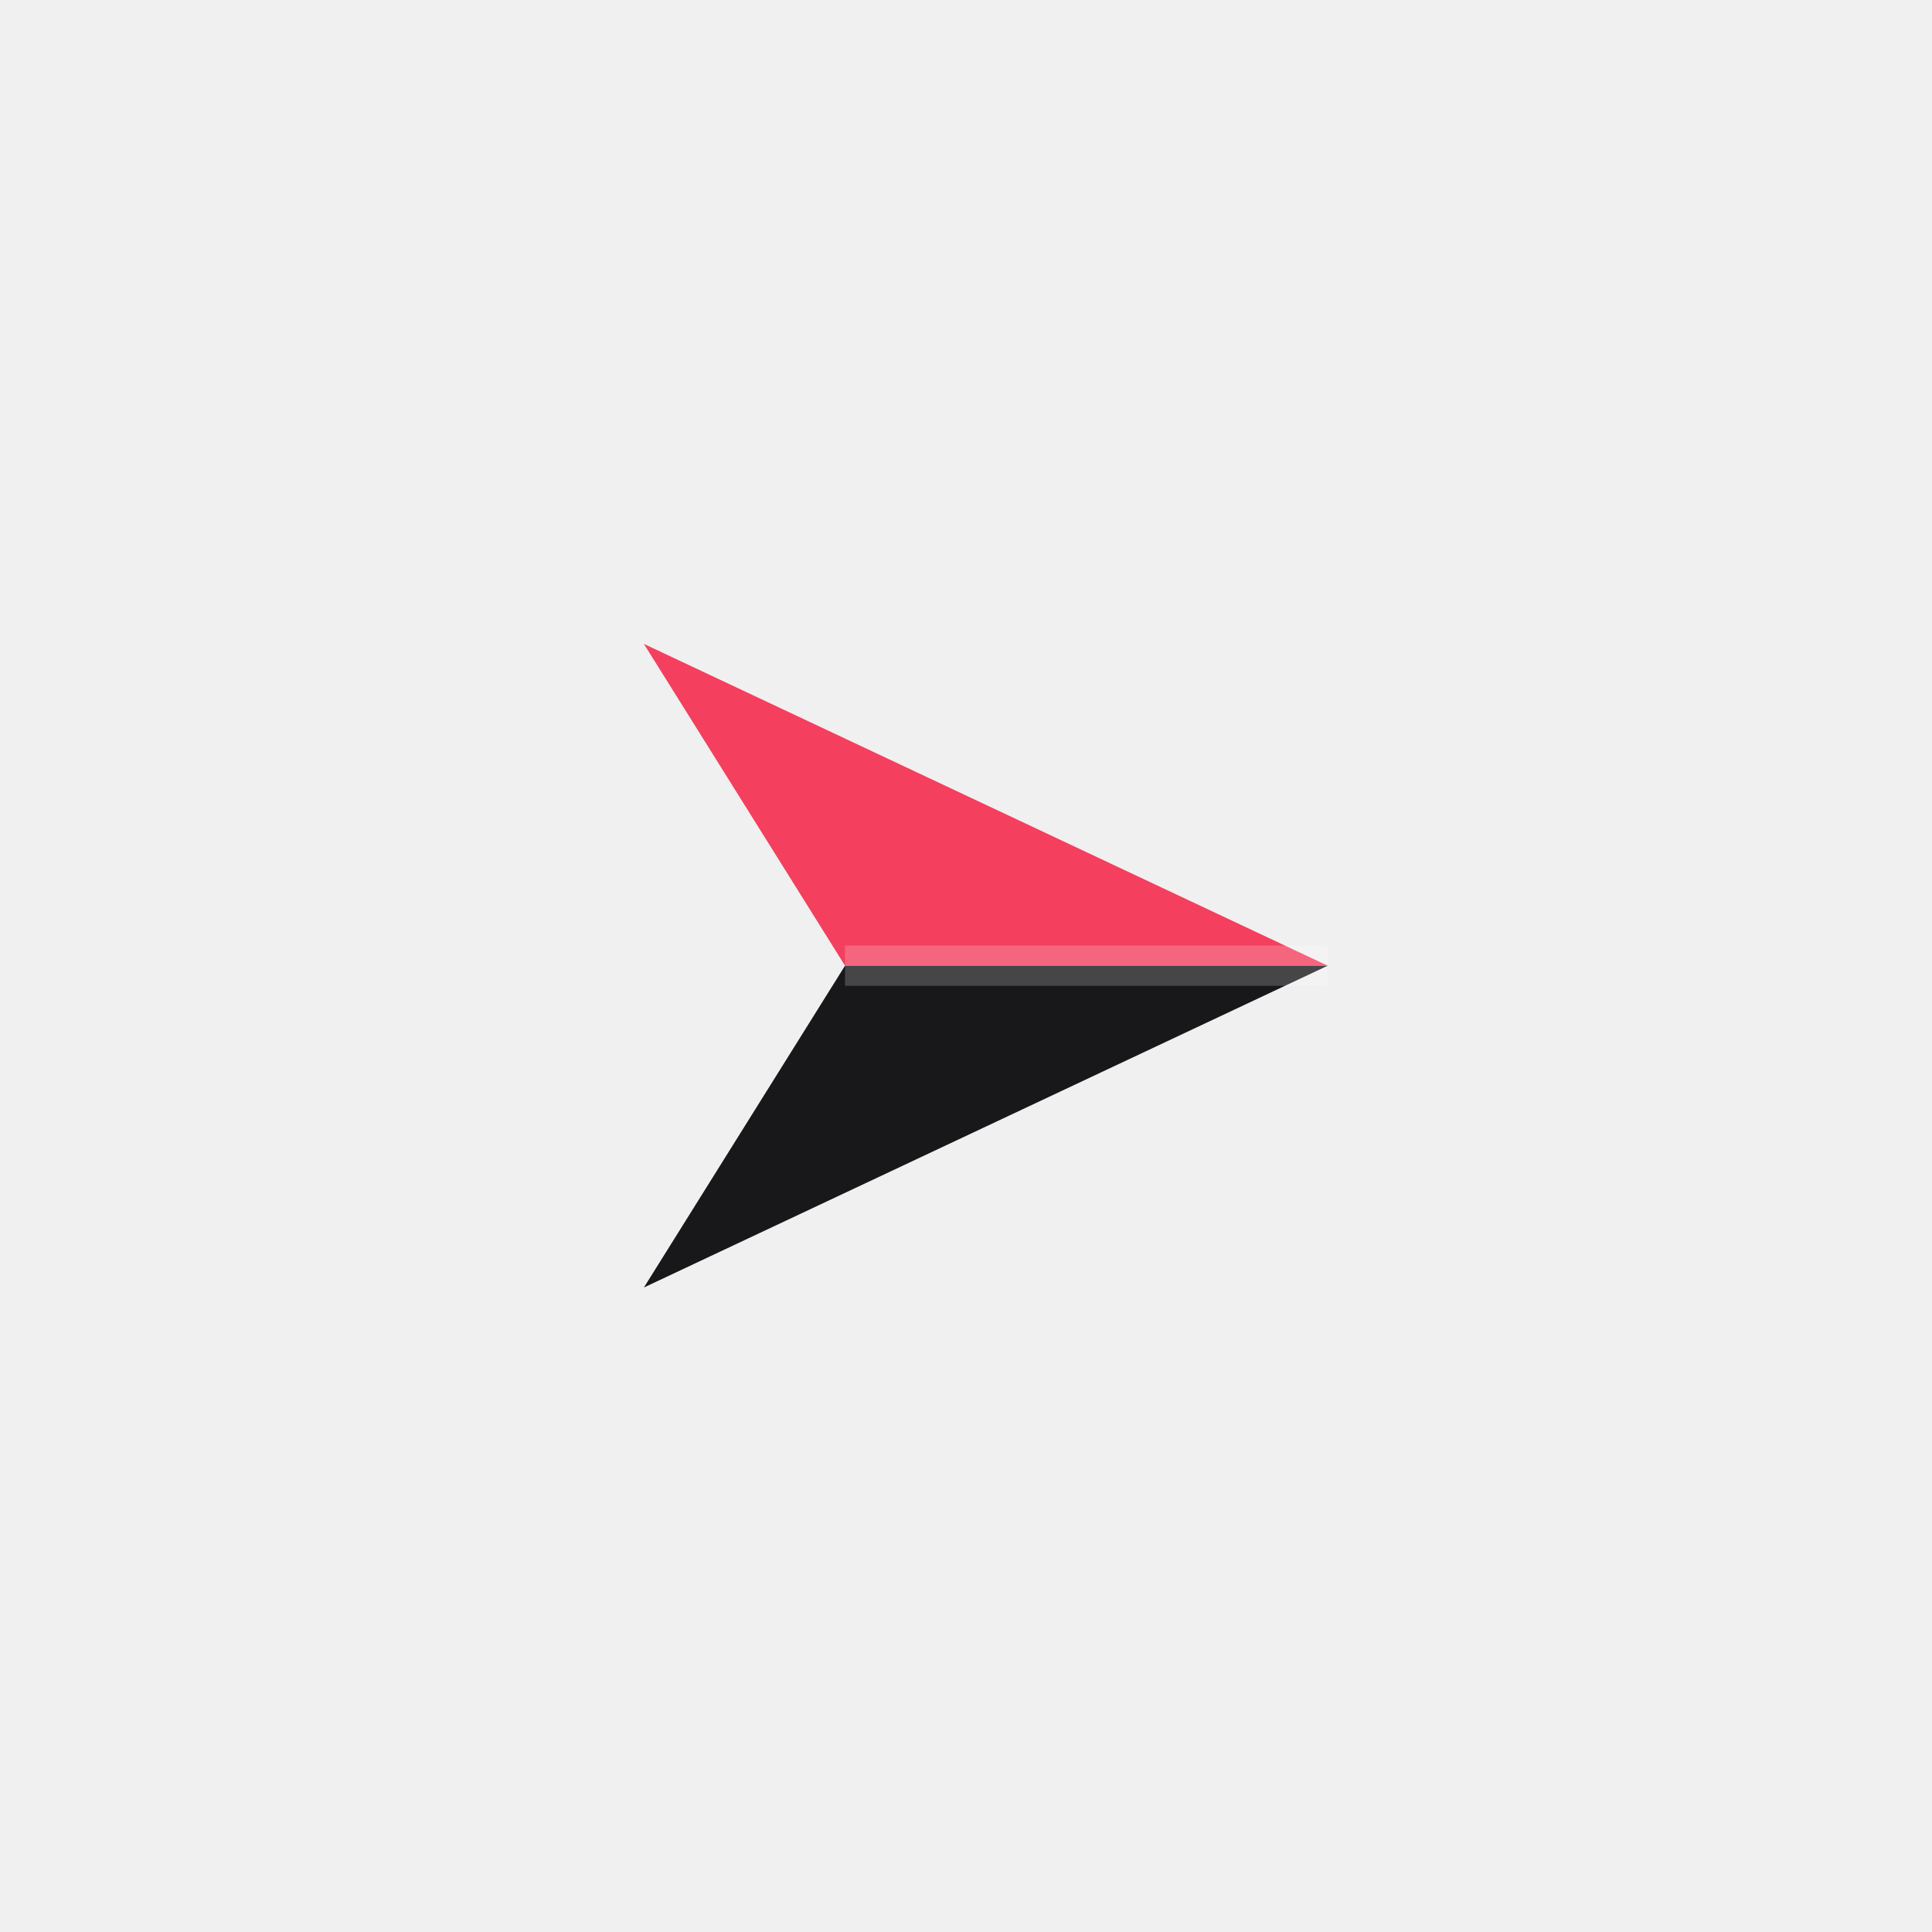
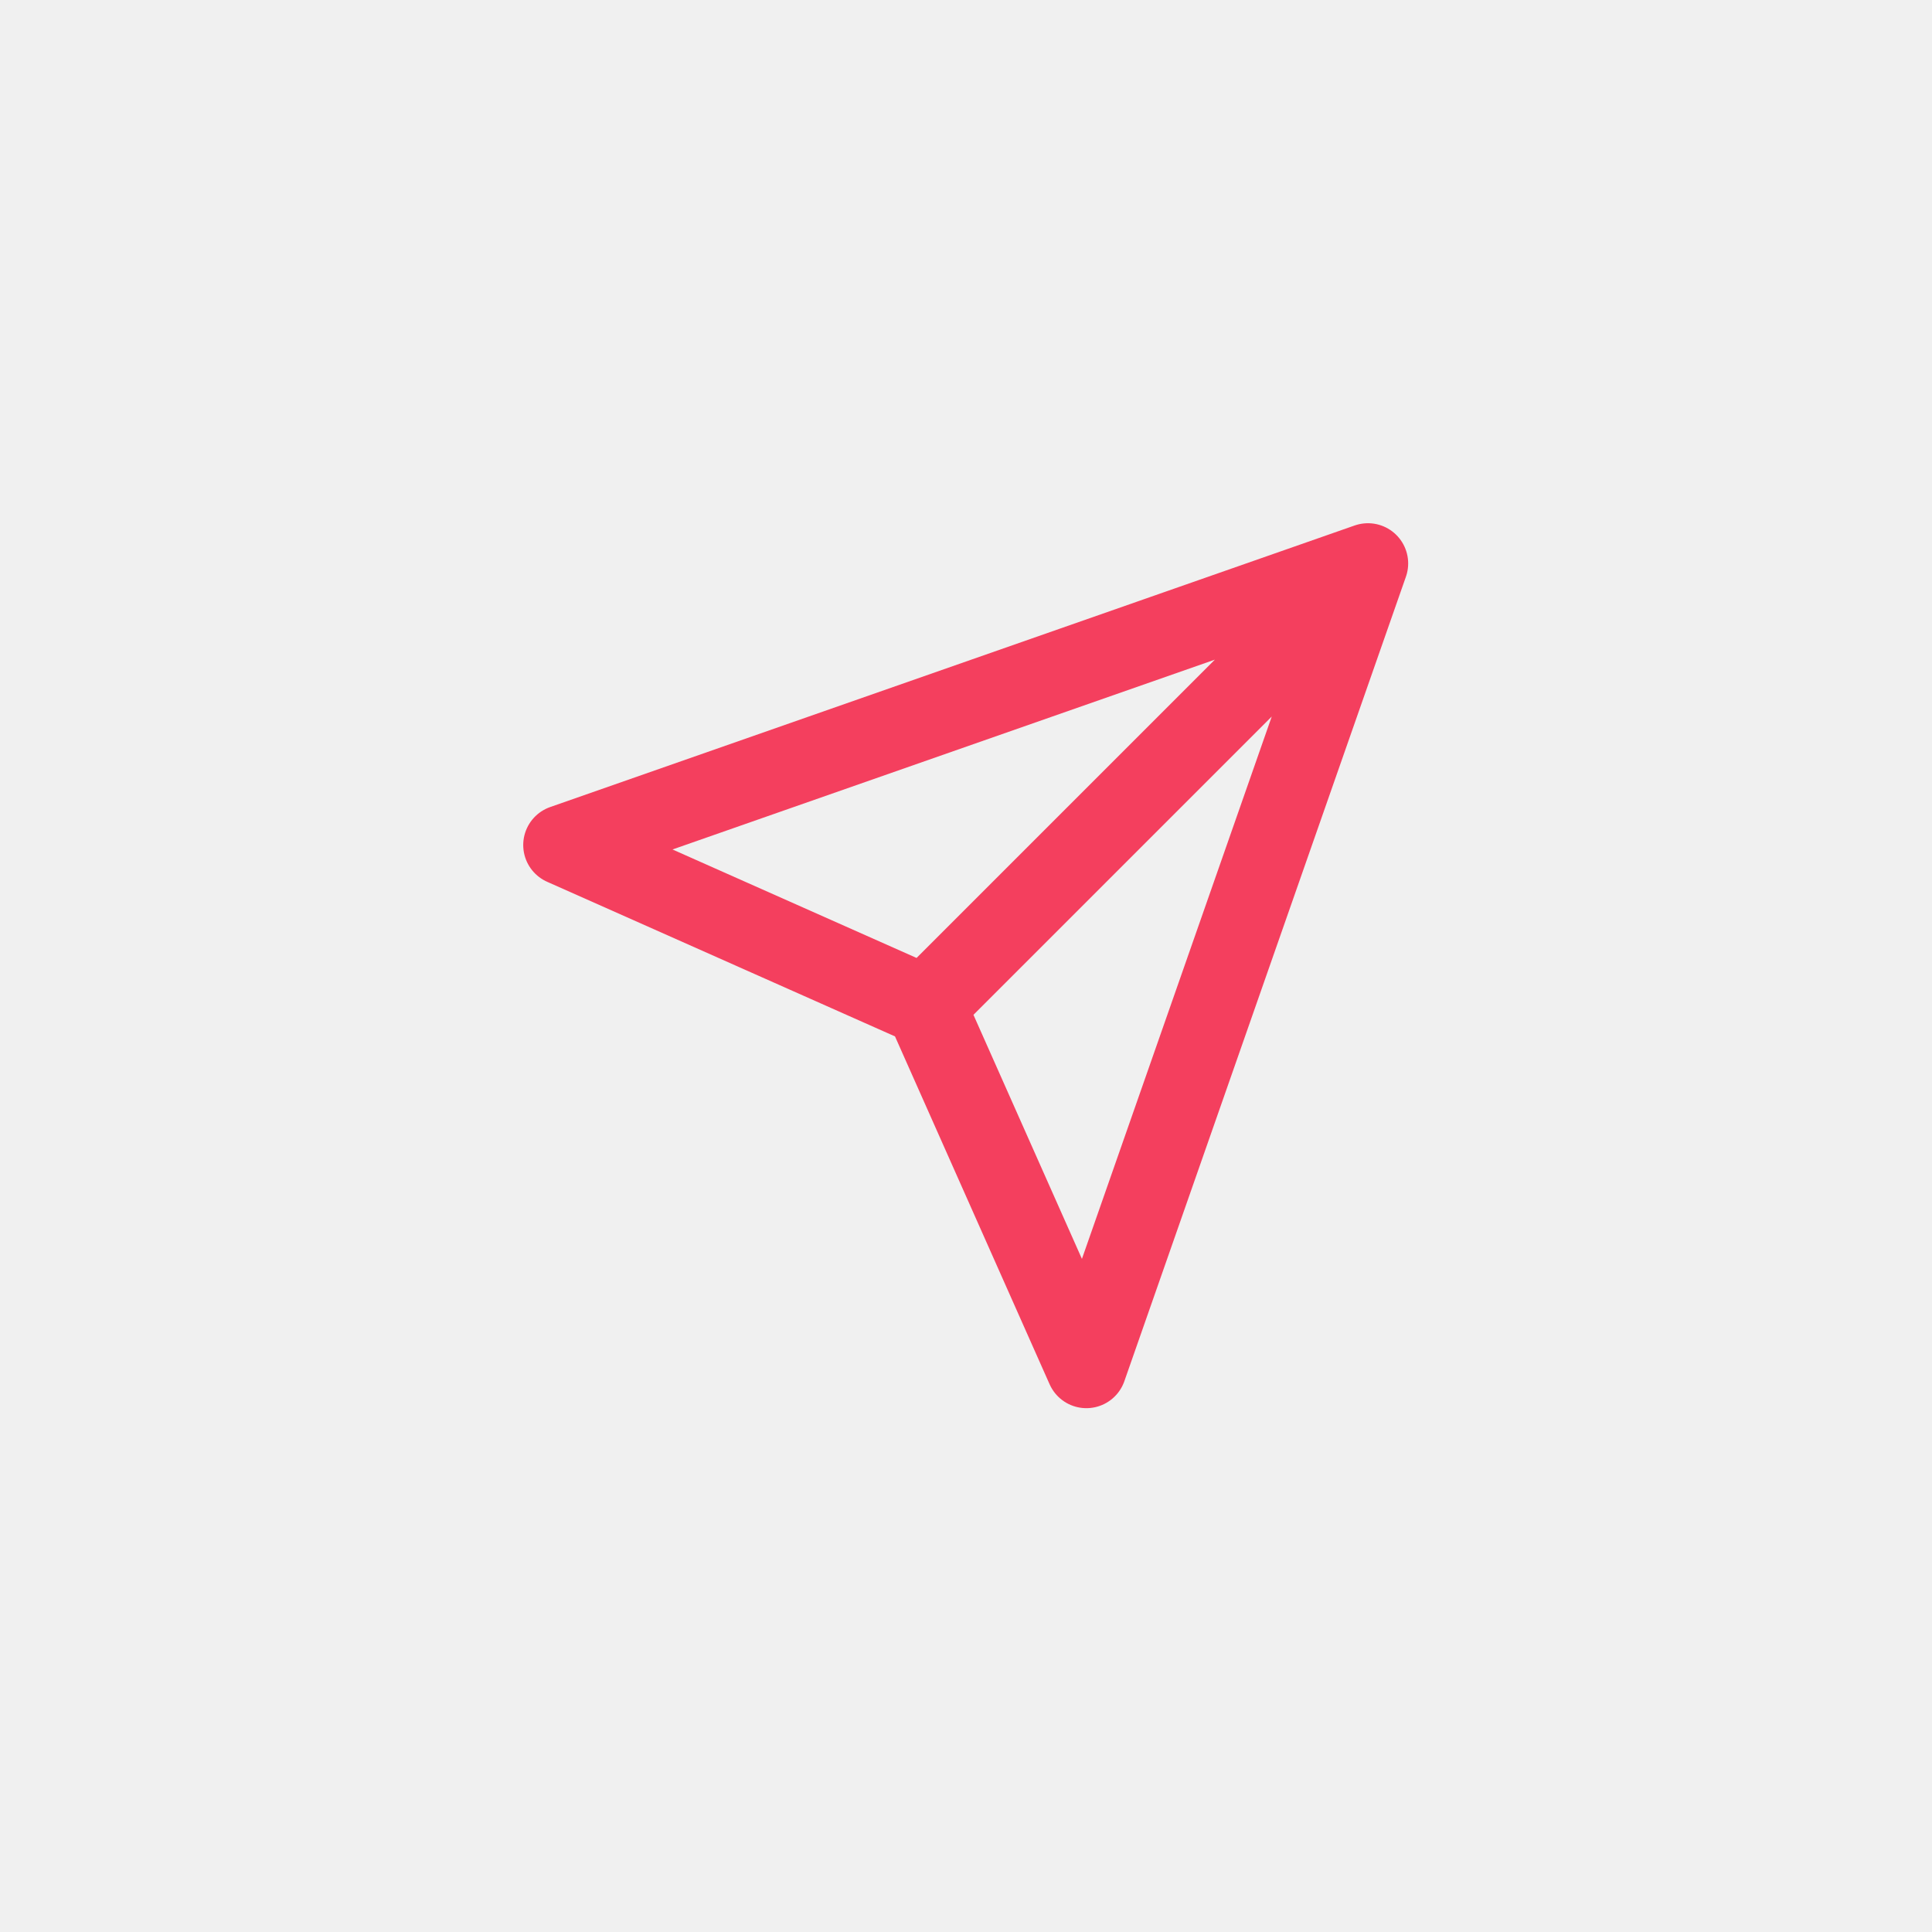
<svg xmlns="http://www.w3.org/2000/svg" width="512" height="512" viewBox="0 0 512 512" fill="none">
  <g transform="translate(128, 128) scale(10.66)">
-     <path d="M4 4L21 12H9L4 4Z" fill="#F43F5E" />
-     <path d="M4 20L21 12H9L4 20Z" fill="#18181b" />
-     <path d="M9 12L21 12" stroke="white" stroke-width="1" stroke-opacity="0.2" />
+     <path d="M22 2L11 13M22 2L15 22L11 13M22 2L2 9L11 13" stroke="#F43F5E" stroke-width="2" stroke-linecap="round" stroke-linejoin="round" fill="none" />
  </g>
</svg>
